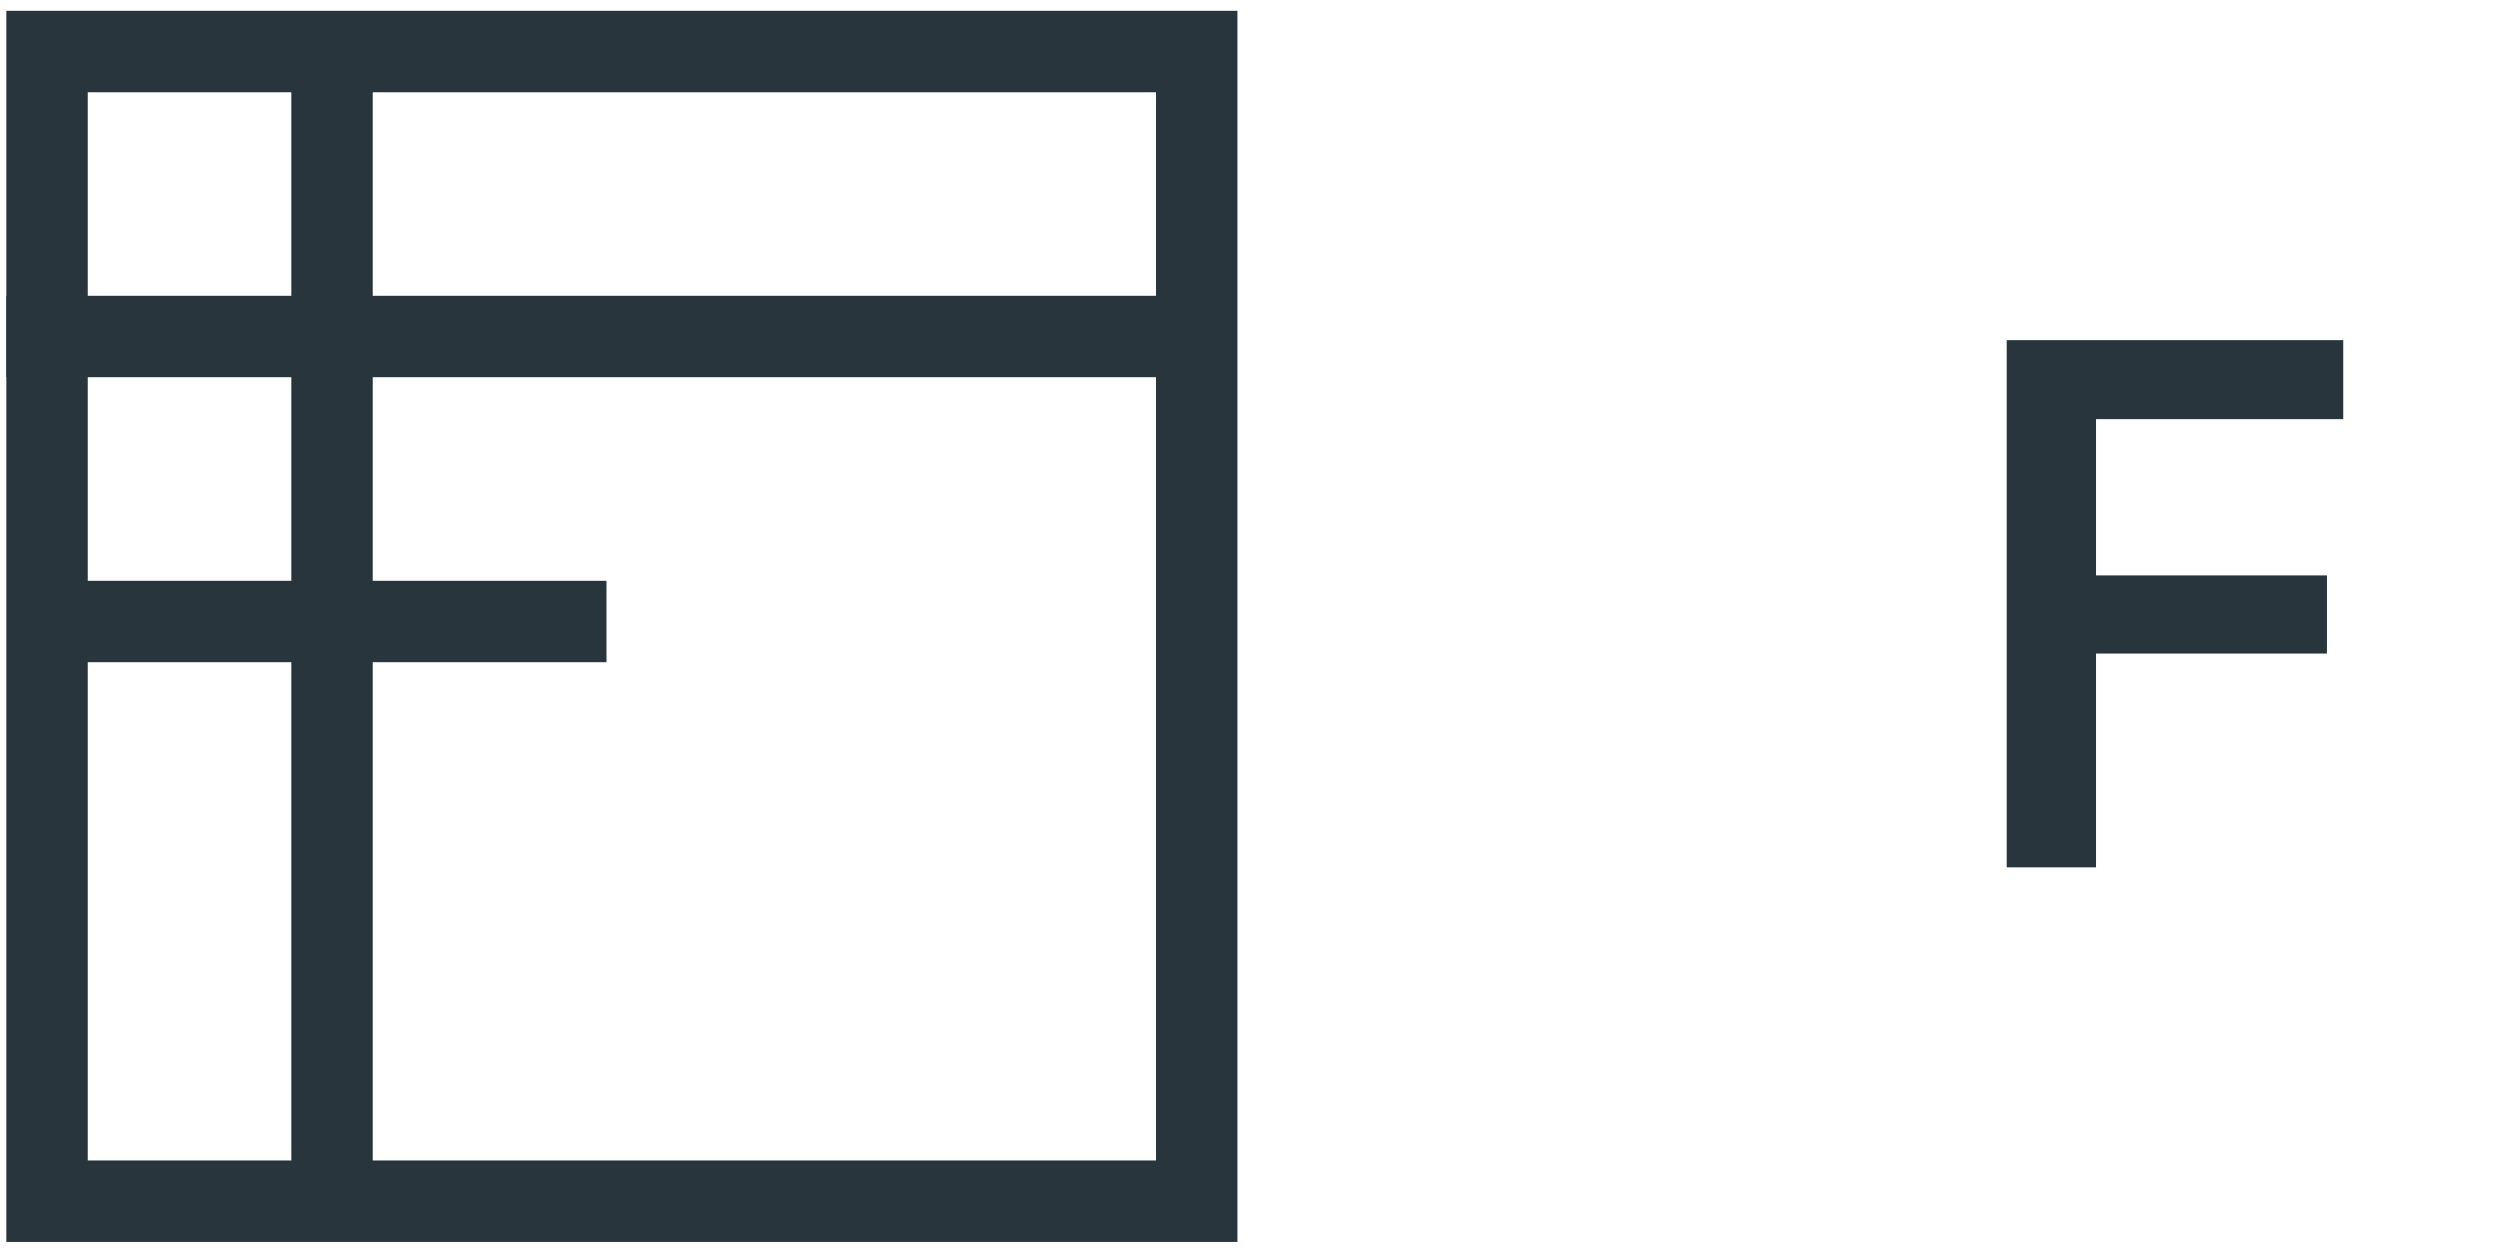
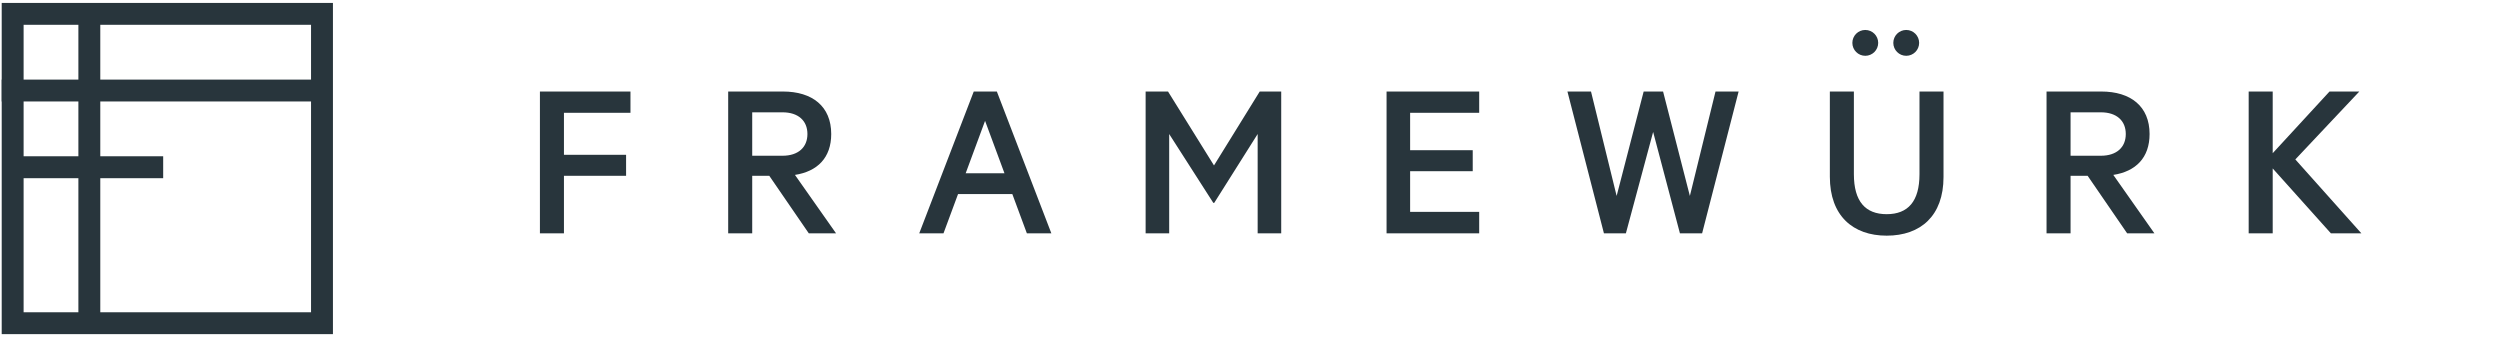
- <svg xmlns="http://www.w3.org/2000/svg" viewBox="0 0 60 30" width="60" height="30" preserveAspectRatio="xMidYMid meet" style="width: 100%; height: 100%;">
+ <svg xmlns="http://www.w3.org/2000/svg" viewBox="0 0 223 30" width="223" height="30" preserveAspectRatio="xMidYMid meet" style="width: 100%; height: 100%; transform: translate3d(0px, 0px, 0px);">
  <defs>
    <clipPath id="__lottie_element_2">
      <rect width="223" height="30" x="0" y="0" />
    </clipPath>
    <clipPath id="__lottie_element_4">
      <path d="M0,0 L1508,0 L1508,214 L0,214z" />
    </clipPath>
  </defs>
  <g clip-path="url(#__lottie_element_2)">
    <g clip-path="url(#__lottie_element_4)" transform="matrix(0.14,0,0,0.14,-0.05999756,0.0199995)" opacity="1" style="display: block;">
      <g transform="matrix(1,0,0,1,344.544,19.174)" opacity="1" style="display: block;">
        <g opacity="1" transform="matrix(1,0,0,1,580.522,65.783)">
-           <path fill="rgb(40,53,60)" fill-opacity="1" d="M523.4,-26.79 C523.4,-26.79 523.4,12.51 523.4,12.51 C523.4,12.51 559.6,-26.79 559.6,-26.79 C559.6,-26.79 578.59,-26.79 578.59,-26.79 C578.59,-26.79 537.82,16.48 537.82,16.48 C537.82,16.48 579.91,63.58 579.91,63.58 C579.91,63.58 560.49,63.58 560.49,63.58 C560.49,63.58 523.4,22.22 523.4,22.22 C523.4,22.22 523.4,63.58 523.4,63.58 C523.4,63.58 508.09,63.58 508.09,63.58 C508.09,63.58 508.09,-26.79 508.09,-26.79 C508.09,-26.79 523.4,-26.79 523.4,-26.79z M394.61,63.58 C394.61,63.58 394.61,26.93 394.61,26.93 C394.61,26.93 405.5,26.93 405.5,26.93 C405.5,26.93 430.67,63.58 430.67,63.58 C430.67,63.58 448.04,63.58 448.04,63.58 C448.04,63.58 421.84,26.34 421.84,26.34 C436.12,24.13 444.95,15.45 444.95,0.29 C444.95,-17.37 432.88,-26.79 414.18,-26.79 C414.18,-26.79 379.3,-26.79 379.3,-26.79 C379.3,-26.79 379.3,63.58 379.3,63.58 C379.3,63.58 394.61,63.58 394.61,63.58z M413.89,14.13 C413.89,14.13 394.61,14.13 394.61,14.13 C394.61,14.13 394.61,-13.54 394.61,-13.54 C394.61,-13.54 413.89,-13.54 413.89,-13.54 C424.05,-13.54 429.79,-8.1 429.79,0.29 C429.79,8.68 424.05,14.13 413.89,14.13z M277.45,65.05 C299.09,65.05 313.66,52.39 313.66,27.67 C313.66,27.67 313.66,-26.79 313.66,-26.79 C313.66,-26.79 298.35,-26.79 298.35,-26.79 C298.35,-26.79 298.35,25.9 298.35,25.9 C298.35,43.27 290.99,51.36 277.45,51.36 C263.91,51.36 256.55,43.27 256.55,25.9 C256.55,25.9 256.55,-26.79 256.55,-26.79 C256.55,-26.79 241.24,-26.79 241.24,-26.79 C241.24,-26.79 241.24,27.52 241.24,27.52 C241.24,52.39 255.96,65.05 277.45,65.05z M263.81,-66.01 C268.36,-66.01 272.04,-62.33 272.04,-57.78 C272.04,-53.24 268.36,-49.55 263.81,-49.55 C259.26,-49.55 255.58,-53.24 255.58,-57.78 C255.58,-62.33 259.26,-66.01 263.81,-66.01z M289.9,-66.01 C294.44,-66.01 298.13,-62.33 298.13,-57.78 C298.13,-53.24 294.44,-49.55 289.9,-49.55 C285.35,-49.55 281.67,-53.24 281.67,-57.78 C281.67,-62.33 285.35,-66.01 289.9,-66.01z M111.28,63.58 C111.28,63.58 128.65,-1.03 128.65,-1.03 C128.65,-1.03 145.72,63.58 145.72,63.58 C145.72,63.58 159.85,63.58 159.85,63.58 C159.85,63.58 183.11,-26.79 183.11,-26.79 C183.11,-26.79 168.39,-26.79 168.39,-26.79 C168.39,-26.79 152.05,39.74 152.05,39.74 C152.05,39.74 134.98,-26.79 134.98,-26.79 C134.98,-26.79 122.61,-26.79 122.61,-26.79 C122.61,-26.79 105.39,39.74 105.39,39.74 C105.39,39.74 89.06,-26.79 89.06,-26.79 C89.06,-26.79 74.04,-26.79 74.04,-26.79 C74.04,-26.79 97.3,63.58 97.3,63.58 C97.3,63.58 111.28,63.58 111.28,63.58z M17.82,63.58 C17.82,63.58 17.82,49.89 17.82,49.89 C17.82,49.89 -26.19,49.89 -26.19,49.89 C-26.19,49.89 -26.19,23.99 -26.19,23.99 C-26.19,23.99 13.7,23.99 13.7,23.99 C13.7,23.99 13.7,10.59 13.7,10.59 C13.7,10.59 -26.19,10.59 -26.19,10.59 C-26.19,10.59 -26.19,-13.25 -26.19,-13.25 C-26.19,-13.25 17.82,-13.25 17.82,-13.25 C17.82,-13.25 17.82,-26.79 17.82,-26.79 C17.82,-26.79 -41.2,-26.79 -41.2,-26.79 C-41.2,-26.79 -41.2,63.58 -41.2,63.58 C-41.2,63.58 17.82,63.58 17.82,63.58z M-179.7,63.58 C-179.7,63.58 -179.7,0.29 -179.7,0.29 C-179.7,0.29 -151.59,44.15 -151.59,44.15 C-151.59,44.15 -151,44.15 -151,44.15 C-151,44.15 -123.33,0.29 -123.33,0.29 C-123.33,0.29 -123.33,63.58 -123.33,63.58 C-123.33,63.58 -108.32,63.58 -108.32,63.58 C-108.32,63.58 -108.32,-26.79 -108.32,-26.79 C-108.32,-26.79 -122.01,-26.79 -122.01,-26.79 C-122.01,-26.79 -151.15,20.31 -151.15,20.31 C-151.15,20.31 -180.44,-26.79 -180.44,-26.79 C-180.44,-26.79 -194.71,-26.79 -194.71,-26.79 C-194.71,-26.79 -194.71,63.58 -194.71,63.58 C-194.71,63.58 -179.7,63.58 -179.7,63.58z M-323.5,63.58 C-323.5,63.58 -314.23,38.56 -314.23,38.56 C-314.23,38.56 -279.64,38.56 -279.64,38.56 C-279.64,38.56 -270.37,63.58 -270.37,63.58 C-270.37,63.58 -254.77,63.58 -254.77,63.58 C-254.77,63.58 -289.5,-26.79 -289.5,-26.79 C-289.5,-26.79 -304.22,-26.79 -304.22,-26.79 C-304.22,-26.79 -338.96,63.58 -338.96,63.58 C-338.96,63.58 -323.5,63.58 -323.5,63.58z M-284.64,25.31 C-284.64,25.31 -309.37,25.31 -309.37,25.31 C-309.37,25.31 -297.01,-8.1 -297.01,-8.1 C-297.01,-8.1 -284.64,25.31 -284.64,25.31z M-445.37,63.58 C-445.37,63.58 -445.37,26.93 -445.37,26.93 C-445.37,26.93 -434.48,26.93 -434.48,26.93 C-434.48,26.93 -409.31,63.58 -409.31,63.58 C-409.31,63.58 -391.94,63.58 -391.94,63.58 C-391.94,63.58 -418.14,26.34 -418.14,26.34 C-403.86,24.13 -395.03,15.45 -395.03,0.29 C-395.03,-17.37 -407.1,-26.79 -425.79,-26.79 C-425.79,-26.79 -460.68,-26.79 -460.68,-26.79 C-460.68,-26.79 -460.68,63.58 -460.68,63.58 C-460.68,63.58 -445.37,63.58 -445.37,63.58z M-426.09,14.13 C-426.09,14.13 -445.37,14.13 -445.37,14.13 C-445.37,14.13 -445.37,-13.54 -445.37,-13.54 C-445.37,-13.54 -426.09,-13.54 -426.09,-13.54 C-415.93,-13.54 -410.19,-8.1 -410.19,0.29 C-410.19,8.68 -415.93,14.13 -426.09,14.13z M-565.32,63.58 C-565.32,63.58 -565.32,26.93 -565.32,26.93 C-565.32,26.93 -525.73,26.93 -525.73,26.93 C-525.73,26.93 -525.73,13.54 -525.73,13.54 C-525.73,13.54 -565.32,13.54 -565.32,13.54 C-565.32,13.54 -565.32,-13.25 -565.32,-13.25 C-565.32,-13.25 -522.94,-13.25 -522.94,-13.25 C-522.94,-13.25 -522.94,-26.79 -522.94,-26.79 C-522.94,-26.79 -580.63,-26.79 -580.63,-26.79 C-580.63,-26.79 -580.63,63.58 -580.63,63.58 C-580.63,63.58 -565.32,63.58 -565.32,63.58z" />
+           <path fill="rgb(40,53,60)" fill-opacity="1" d=" M523.4,-26.79 C523.4,-26.79 523.4,12.51 523.4,12.51 C523.4,12.51 559.6,-26.79 559.6,-26.79 C559.6,-26.79 578.59,-26.79 578.59,-26.79 C578.59,-26.79 537.82,16.48 537.82,16.48 C537.82,16.48 579.91,63.58 579.91,63.58 C579.91,63.58 560.49,63.58 560.49,63.58 C560.49,63.58 523.4,22.22 523.4,22.22 C523.4,22.22 523.4,63.58 523.4,63.58 C523.4,63.58 508.09,63.58 508.09,63.58 C508.09,63.58 508.09,-26.79 508.09,-26.79 C508.09,-26.79 523.4,-26.79 523.4,-26.79z M394.61,63.58 C394.61,63.58 394.61,26.93 394.61,26.93 C394.61,26.93 405.5,26.93 405.5,26.93 C405.5,26.93 430.67,63.58 430.67,63.58 C430.67,63.58 448.04,63.58 448.04,63.58 C448.04,63.58 421.84,26.34 421.84,26.34 C436.12,24.13 444.95,15.45 444.95,0.29 C444.95,-17.37 432.88,-26.79 414.18,-26.79 C414.18,-26.79 379.3,-26.79 379.3,-26.79 C379.3,-26.79 379.3,63.58 379.3,63.58 C379.3,63.58 394.61,63.58 394.61,63.58z M413.89,14.13 C413.89,14.13 394.61,14.13 394.61,14.13 C394.61,14.13 394.61,-13.54 394.61,-13.54 C394.61,-13.54 413.89,-13.54 413.89,-13.54 C424.05,-13.54 429.79,-8.1 429.79,0.29 C429.79,8.68 424.05,14.13 413.89,14.13z M277.45,65.05 C299.09,65.05 313.66,52.39 313.66,27.67 C313.66,27.67 313.66,-26.79 313.66,-26.79 C313.66,-26.79 298.35,-26.79 298.35,-26.79 C298.35,-26.79 298.35,25.9 298.35,25.9 C298.35,43.27 290.99,51.36 277.45,51.36 C263.91,51.36 256.55,43.27 256.55,25.9 C256.55,25.9 256.55,-26.79 256.55,-26.79 C256.55,-26.79 241.24,-26.79 241.24,-26.79 C241.24,-26.79 241.24,27.52 241.24,27.52 C241.24,52.39 255.96,65.05 277.45,65.05z M263.81,-66.01 C268.36,-66.01 272.04,-62.33 272.04,-57.78 C272.04,-53.24 268.36,-49.55 263.81,-49.55 C259.26,-49.55 255.58,-53.24 255.58,-57.78 C255.58,-62.33 259.26,-66.01 263.81,-66.01z M289.9,-66.01 C294.44,-66.01 298.13,-62.33 298.13,-57.78 C298.13,-53.24 294.44,-49.55 289.9,-49.55 C285.35,-49.55 281.67,-53.24 281.67,-57.78 C281.67,-62.33 285.35,-66.01 289.9,-66.01z M111.28,63.58 C111.28,63.58 128.65,-1.03 128.65,-1.03 C128.65,-1.03 145.72,63.58 145.72,63.58 C145.72,63.58 159.85,63.58 159.85,63.58 C159.85,63.58 183.11,-26.79 183.11,-26.79 C183.11,-26.79 168.39,-26.79 168.39,-26.79 C168.39,-26.79 152.05,39.74 152.05,39.74 C152.05,39.74 134.98,-26.79 134.98,-26.79 C134.98,-26.79 122.61,-26.79 122.61,-26.79 C122.61,-26.79 105.39,39.74 105.39,39.74 C105.39,39.74 89.06,-26.79 89.06,-26.79 C89.06,-26.79 74.04,-26.79 74.04,-26.79 C74.04,-26.79 97.3,63.58 97.3,63.58 C97.3,63.58 111.28,63.58 111.28,63.58z M17.82,63.58 C17.82,63.58 17.82,49.89 17.82,49.89 C17.82,49.89 -26.19,49.89 -26.19,49.89 C-26.19,49.89 -26.19,23.99 -26.19,23.99 C-26.19,23.99 13.7,23.99 13.7,23.99 C13.7,23.99 13.7,10.59 13.7,10.59 C13.7,10.59 -26.19,10.59 -26.19,10.59 C-26.19,10.59 -26.19,-13.25 -26.19,-13.25 C-26.19,-13.25 17.82,-13.25 17.82,-13.25 C17.82,-13.25 17.82,-26.79 17.82,-26.79 C17.82,-26.79 -41.2,-26.79 -41.2,-26.79 C-41.2,-26.79 -41.2,63.58 -41.2,63.58 C-41.2,63.58 17.82,63.58 17.82,63.58z M-179.7,63.58 C-179.7,63.58 -179.7,0.29 -179.7,0.29 C-179.7,0.29 -151.59,44.15 -151.59,44.15 C-151.59,44.15 -151,44.15 -151,44.15 C-151,44.15 -123.33,0.29 -123.33,0.29 C-123.33,0.29 -123.33,63.58 -123.33,63.58 C-123.33,63.58 -108.32,63.58 -108.32,63.58 C-108.32,63.58 -108.32,-26.79 -108.32,-26.79 C-108.32,-26.79 -122.01,-26.79 -122.01,-26.79 C-122.01,-26.79 -151.15,20.31 -151.15,20.31 C-151.15,20.31 -180.44,-26.79 -180.44,-26.79 C-180.44,-26.79 -194.71,-26.79 -194.71,-26.79 C-194.71,-26.79 -194.71,63.58 -194.71,63.58 C-194.71,63.58 -179.7,63.58 -179.7,63.58z M-323.5,63.58 C-323.5,63.58 -314.23,38.56 -314.23,38.56 C-314.23,38.56 -279.64,38.56 -279.64,38.56 C-279.64,38.56 -270.37,63.58 -270.37,63.58 C-270.37,63.58 -254.77,63.58 -254.77,63.58 C-254.77,63.58 -289.5,-26.79 -289.5,-26.79 C-289.5,-26.79 -304.22,-26.79 -304.22,-26.79 C-304.22,-26.79 -338.96,63.58 -338.96,63.58 C-338.96,63.58 -323.5,63.58 -323.5,63.58z M-284.64,25.31 C-284.64,25.31 -309.37,25.31 -309.37,25.31 C-309.37,25.31 -297.01,-8.1 -297.01,-8.1 C-297.01,-8.1 -284.64,25.31 -284.64,25.31z M-445.37,63.58 C-445.37,63.58 -445.37,26.93 -445.37,26.93 C-445.37,26.93 -434.48,26.93 -434.48,26.93 C-434.48,26.93 -409.31,63.58 -409.31,63.58 C-409.31,63.58 -391.94,63.58 -391.94,63.58 C-391.94,63.58 -418.14,26.34 -418.14,26.34 C-403.86,24.13 -395.03,15.45 -395.03,0.29 C-395.03,-17.37 -407.1,-26.79 -425.79,-26.79 C-425.79,-26.79 -460.68,-26.79 -460.68,-26.79 C-460.68,-26.79 -460.68,63.58 -460.68,63.58 C-460.68,63.58 -445.37,63.58 -445.37,63.58z M-426.09,14.13 C-426.09,14.13 -445.37,14.13 -445.37,14.13 C-445.37,14.13 -445.37,-13.54 -445.37,-13.54 C-445.37,-13.54 -426.09,-13.54 -426.09,-13.54 C-415.93,-13.54 -410.19,-8.1 -410.19,0.29 C-410.19,8.68 -415.93,14.13 -426.09,14.13z M-565.32,63.58 C-565.32,63.58 -565.32,26.93 -565.32,26.93 C-565.32,26.93 -525.73,26.93 -525.73,26.93 C-525.73,26.93 -525.73,13.54 -525.73,13.54 C-525.73,13.54 -565.32,13.54 -565.32,13.54 C-565.32,13.54 -565.32,-13.25 -565.32,-13.25 C-565.32,-13.25 -522.94,-13.25 -522.94,-13.25 C-522.94,-13.25 -522.94,-26.79 -522.94,-26.79 C-522.94,-26.79 -580.63,-26.79 -580.63,-26.79 C-580.63,-26.79 -580.63,63.58 -580.63,63.58 C-580.63,63.58 -565.32,63.58 -565.32,63.58z" />
          <g opacity="1" transform="matrix(1,0,0,1,-580.881,-66.265)" />
          <g opacity="1" transform="matrix(1,0,0,1,-580.881,-66.265)" />
          <g opacity="1" transform="matrix(1,0,0,1,-580.881,-66.265)" />
          <g opacity="1" transform="matrix(1,0,0,1,-580.881,-66.265)" />
          <g opacity="1" transform="matrix(1,0,0,1,-580.881,-66.265)" />
          <g opacity="1" transform="matrix(1,0,0,1,-580.881,-66.265)" />
          <g opacity="1" transform="matrix(1,0,0,1,-580.881,-66.265)" />
          <g opacity="1" transform="matrix(1,0,0,1,-580.881,-66.265)" />
          <g opacity="1" transform="matrix(1,0,0,1,-580.881,-66.265)" />
        </g>
      </g>
      <g transform="matrix(1,0,0,1,-5.463997,-1.18)" opacity="1" style="display: block;">
        <g opacity="1" transform="matrix(1,0,0,1,112.501,108.414)">
-           <path stroke-linecap="butt" stroke-linejoin="miter" fill-opacity="0" stroke-miterlimit="4" stroke="rgb(40,53,60)" stroke-opacity="1" stroke-width="13.958" d="M98.544,92.005 C98.544,96.193 98.544,98.544 98.544,98.544 C98.544,98.544 -98.544,98.544 -98.544,98.544 C-98.544,98.544 -98.544,-98.544 -98.544,-98.544 C-98.544,-98.544 -98.544,-98.544 -98.544,-98.544 C-98.544,-98.544 98.544,-98.544 98.544,-98.544 C98.544,-98.544 98.544,57.844 98.544,92.005" />
-         </g>
-         <g opacity="1" transform="matrix(1,0,0,1,0.000003096409,0)">
-           <path stroke-linecap="butt" stroke-linejoin="miter" fill-opacity="0" stroke-miterlimit="4" stroke="rgb(40,53,60)" stroke-opacity="1" stroke-width="13.958" d="M109.862,107.579 C109.862,107.579 9.036,107.579 9.036,107.579" />
+           <path stroke-linecap="butt" stroke-linejoin="miter" fill-opacity="0" stroke-miterlimit="4" stroke="rgb(40,53,60)" stroke-opacity="1" stroke-width="13.958" d=" M98.544,92.005 C98.544,96.193 98.544,98.544 98.544,98.544 C98.544,98.544 -98.544,98.544 -98.544,98.544 C-98.544,98.544 -98.544,-98.544 -98.544,-98.544 C-98.544,-98.544 -98.544,-98.544 -98.544,-98.544 C-98.544,-98.544 98.544,-98.544 98.544,-98.544 C98.544,-98.544 98.544,57.844 98.544,92.005" />
        </g>
        <g opacity="1" transform="matrix(1,0,0,1,0,0)">
-           <path stroke-linecap="butt" stroke-linejoin="miter" fill-opacity="0" stroke-miterlimit="4" stroke="rgb(40,53,60)" stroke-opacity="1" stroke-width="13.958" d="M212.746,58.725 C212.746,58.725 6.979,58.725 6.979,58.725" />
+           <path stroke-linecap="butt" stroke-linejoin="miter" fill-opacity="0" stroke-miterlimit="4" stroke="rgb(40,53,60)" stroke-opacity="1" stroke-width="13.958" d=" M109.862,107.579 C109.862,107.579 9.036,107.579 9.036,107.579" />
        </g>
        <g opacity="1" transform="matrix(1,0,0,1,0,0)">
-           <path stroke-linecap="butt" stroke-linejoin="miter" fill-opacity="0" stroke-miterlimit="4" stroke="rgb(40,53,60)" stroke-opacity="1" stroke-width="13.958" d="M62.813,9.87 C62.813,9.87 62.813,205.288 62.813,205.288" />
+           <path stroke-linecap="butt" stroke-linejoin="miter" fill-opacity="0" stroke-miterlimit="4" stroke="rgb(40,53,60)" stroke-opacity="1" stroke-width="13.958" d=" M212.746,58.725 C212.746,58.725 6.979,58.725 6.979,58.725" />
+         </g>
+         <g opacity="1" transform="matrix(1,0,0,1,0,0)">
+           <path stroke-linecap="butt" stroke-linejoin="miter" fill-opacity="0" stroke-miterlimit="4" stroke="rgb(40,53,60)" stroke-opacity="1" stroke-width="13.958" d=" M62.813,9.87 C62.813,9.87 62.813,205.288 62.813,205.288" />
        </g>
      </g>
    </g>
  </g>
</svg>
